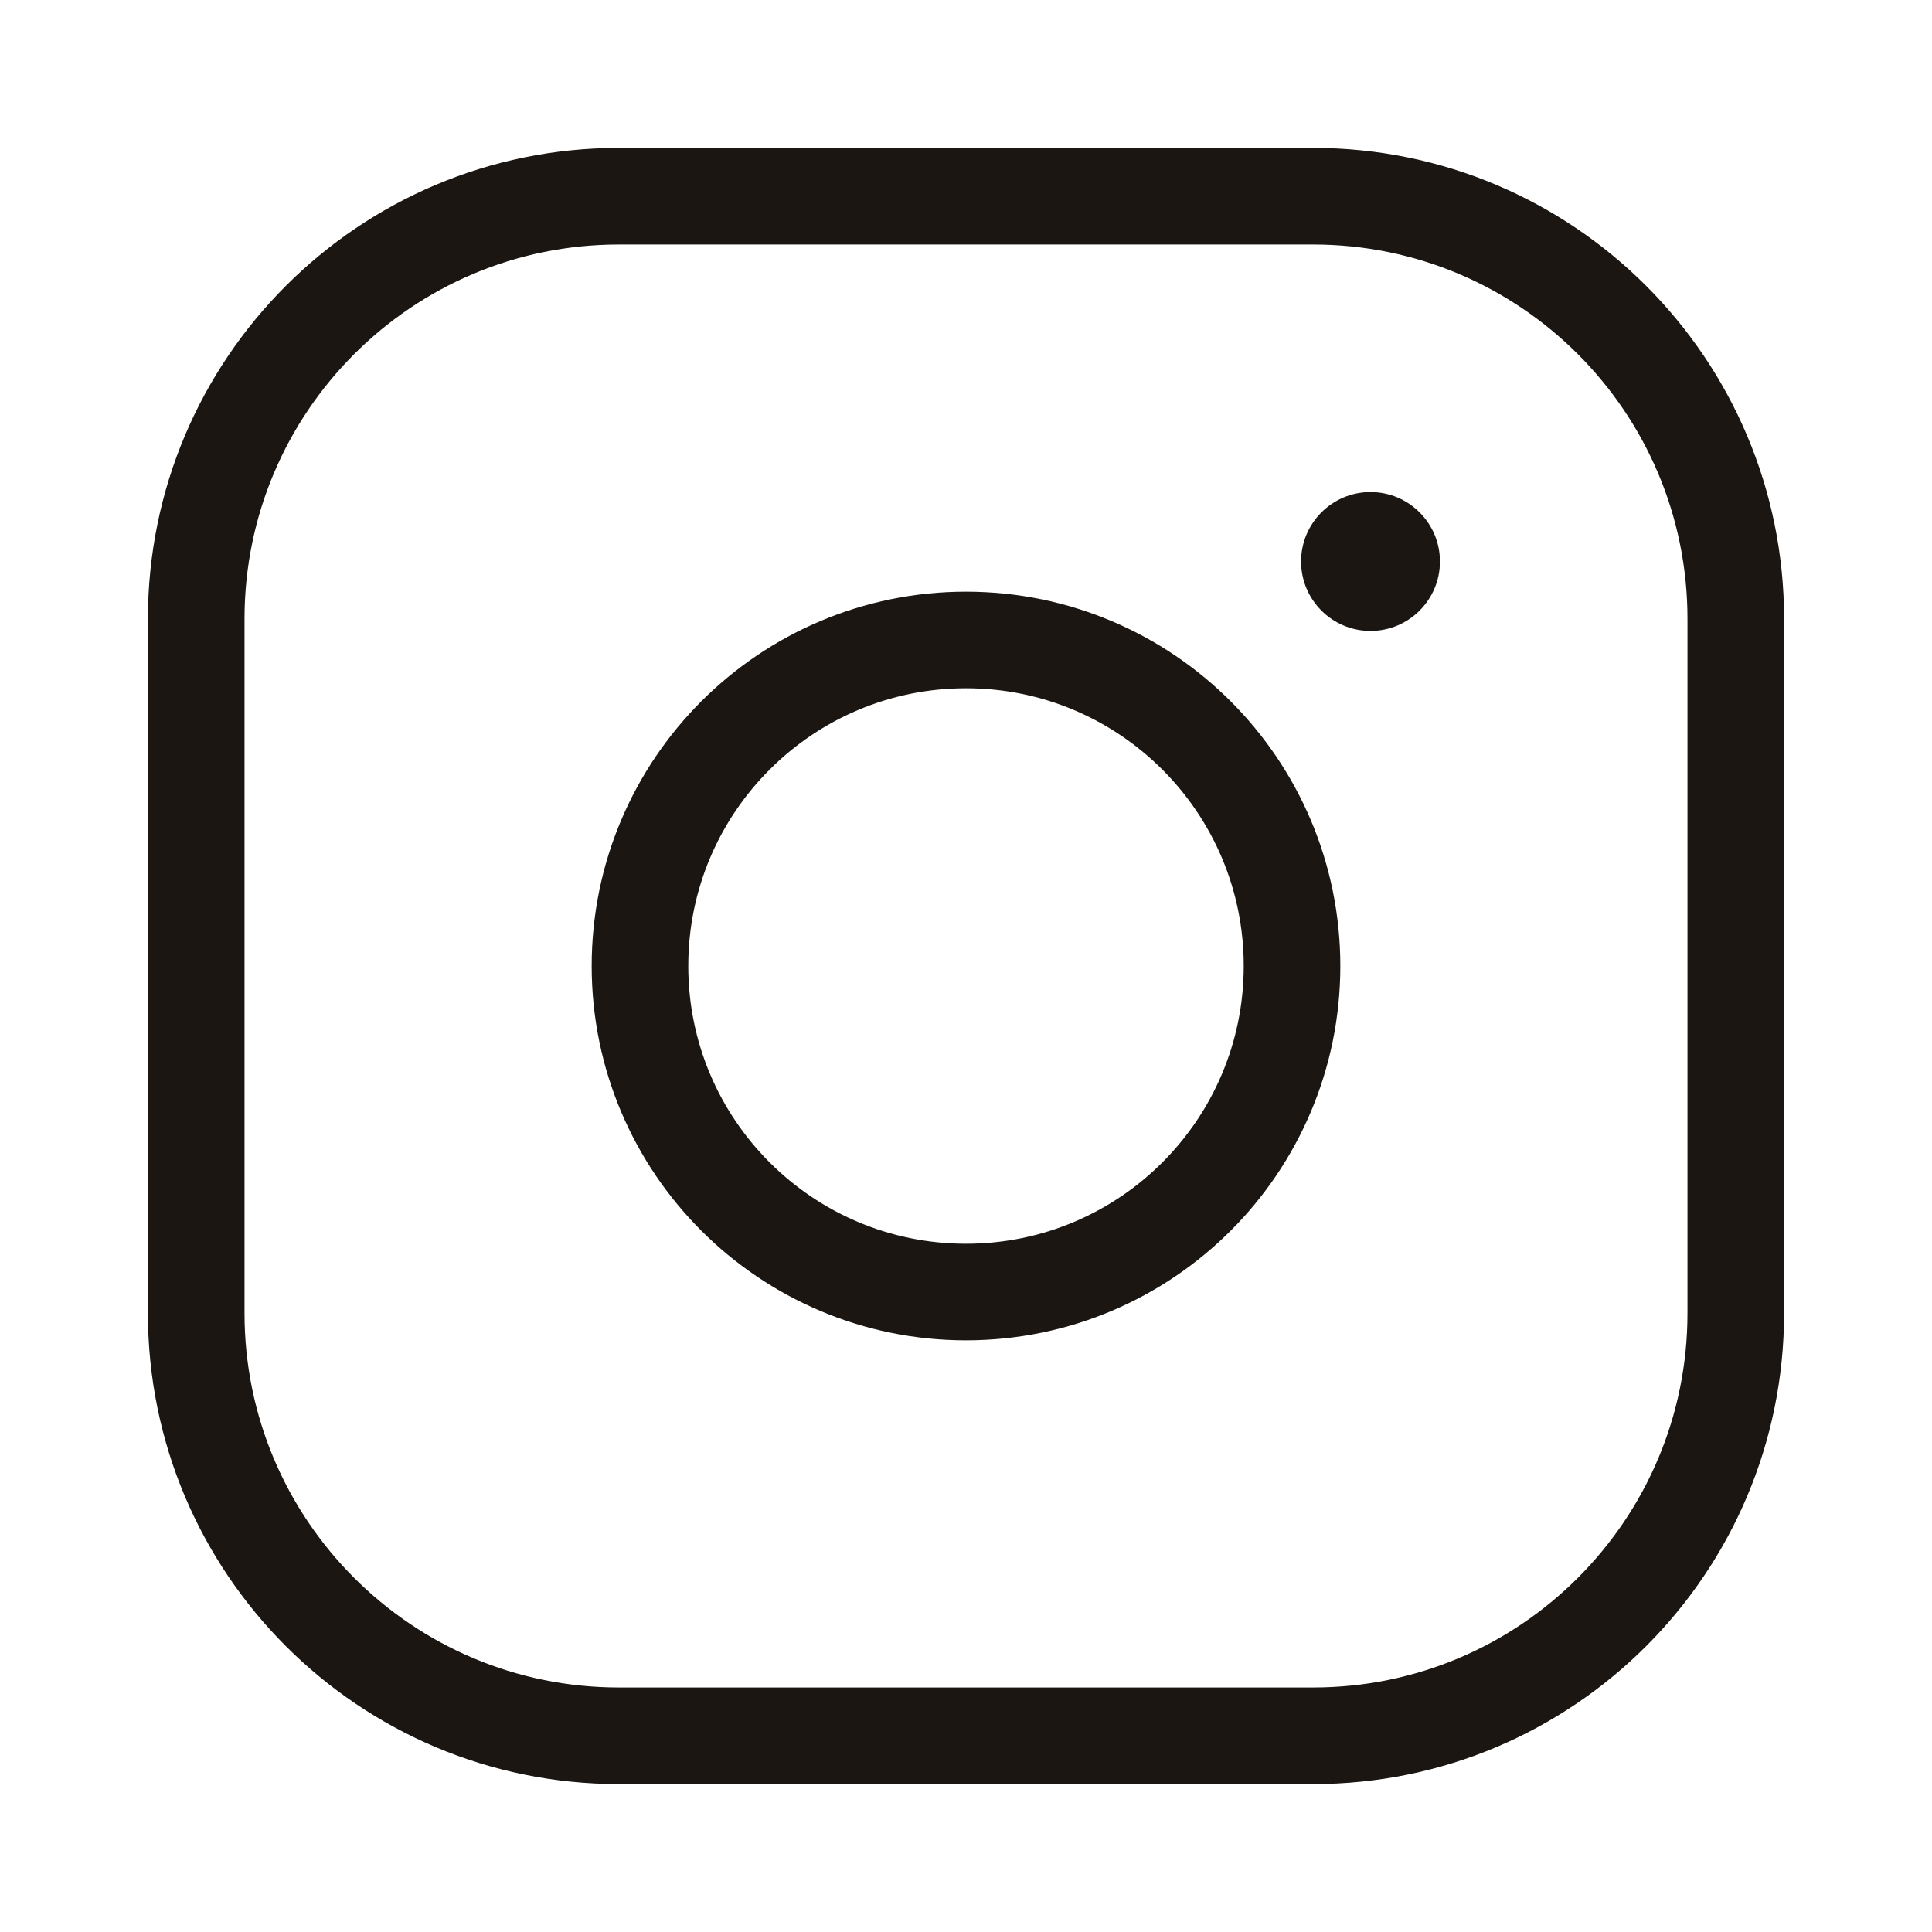
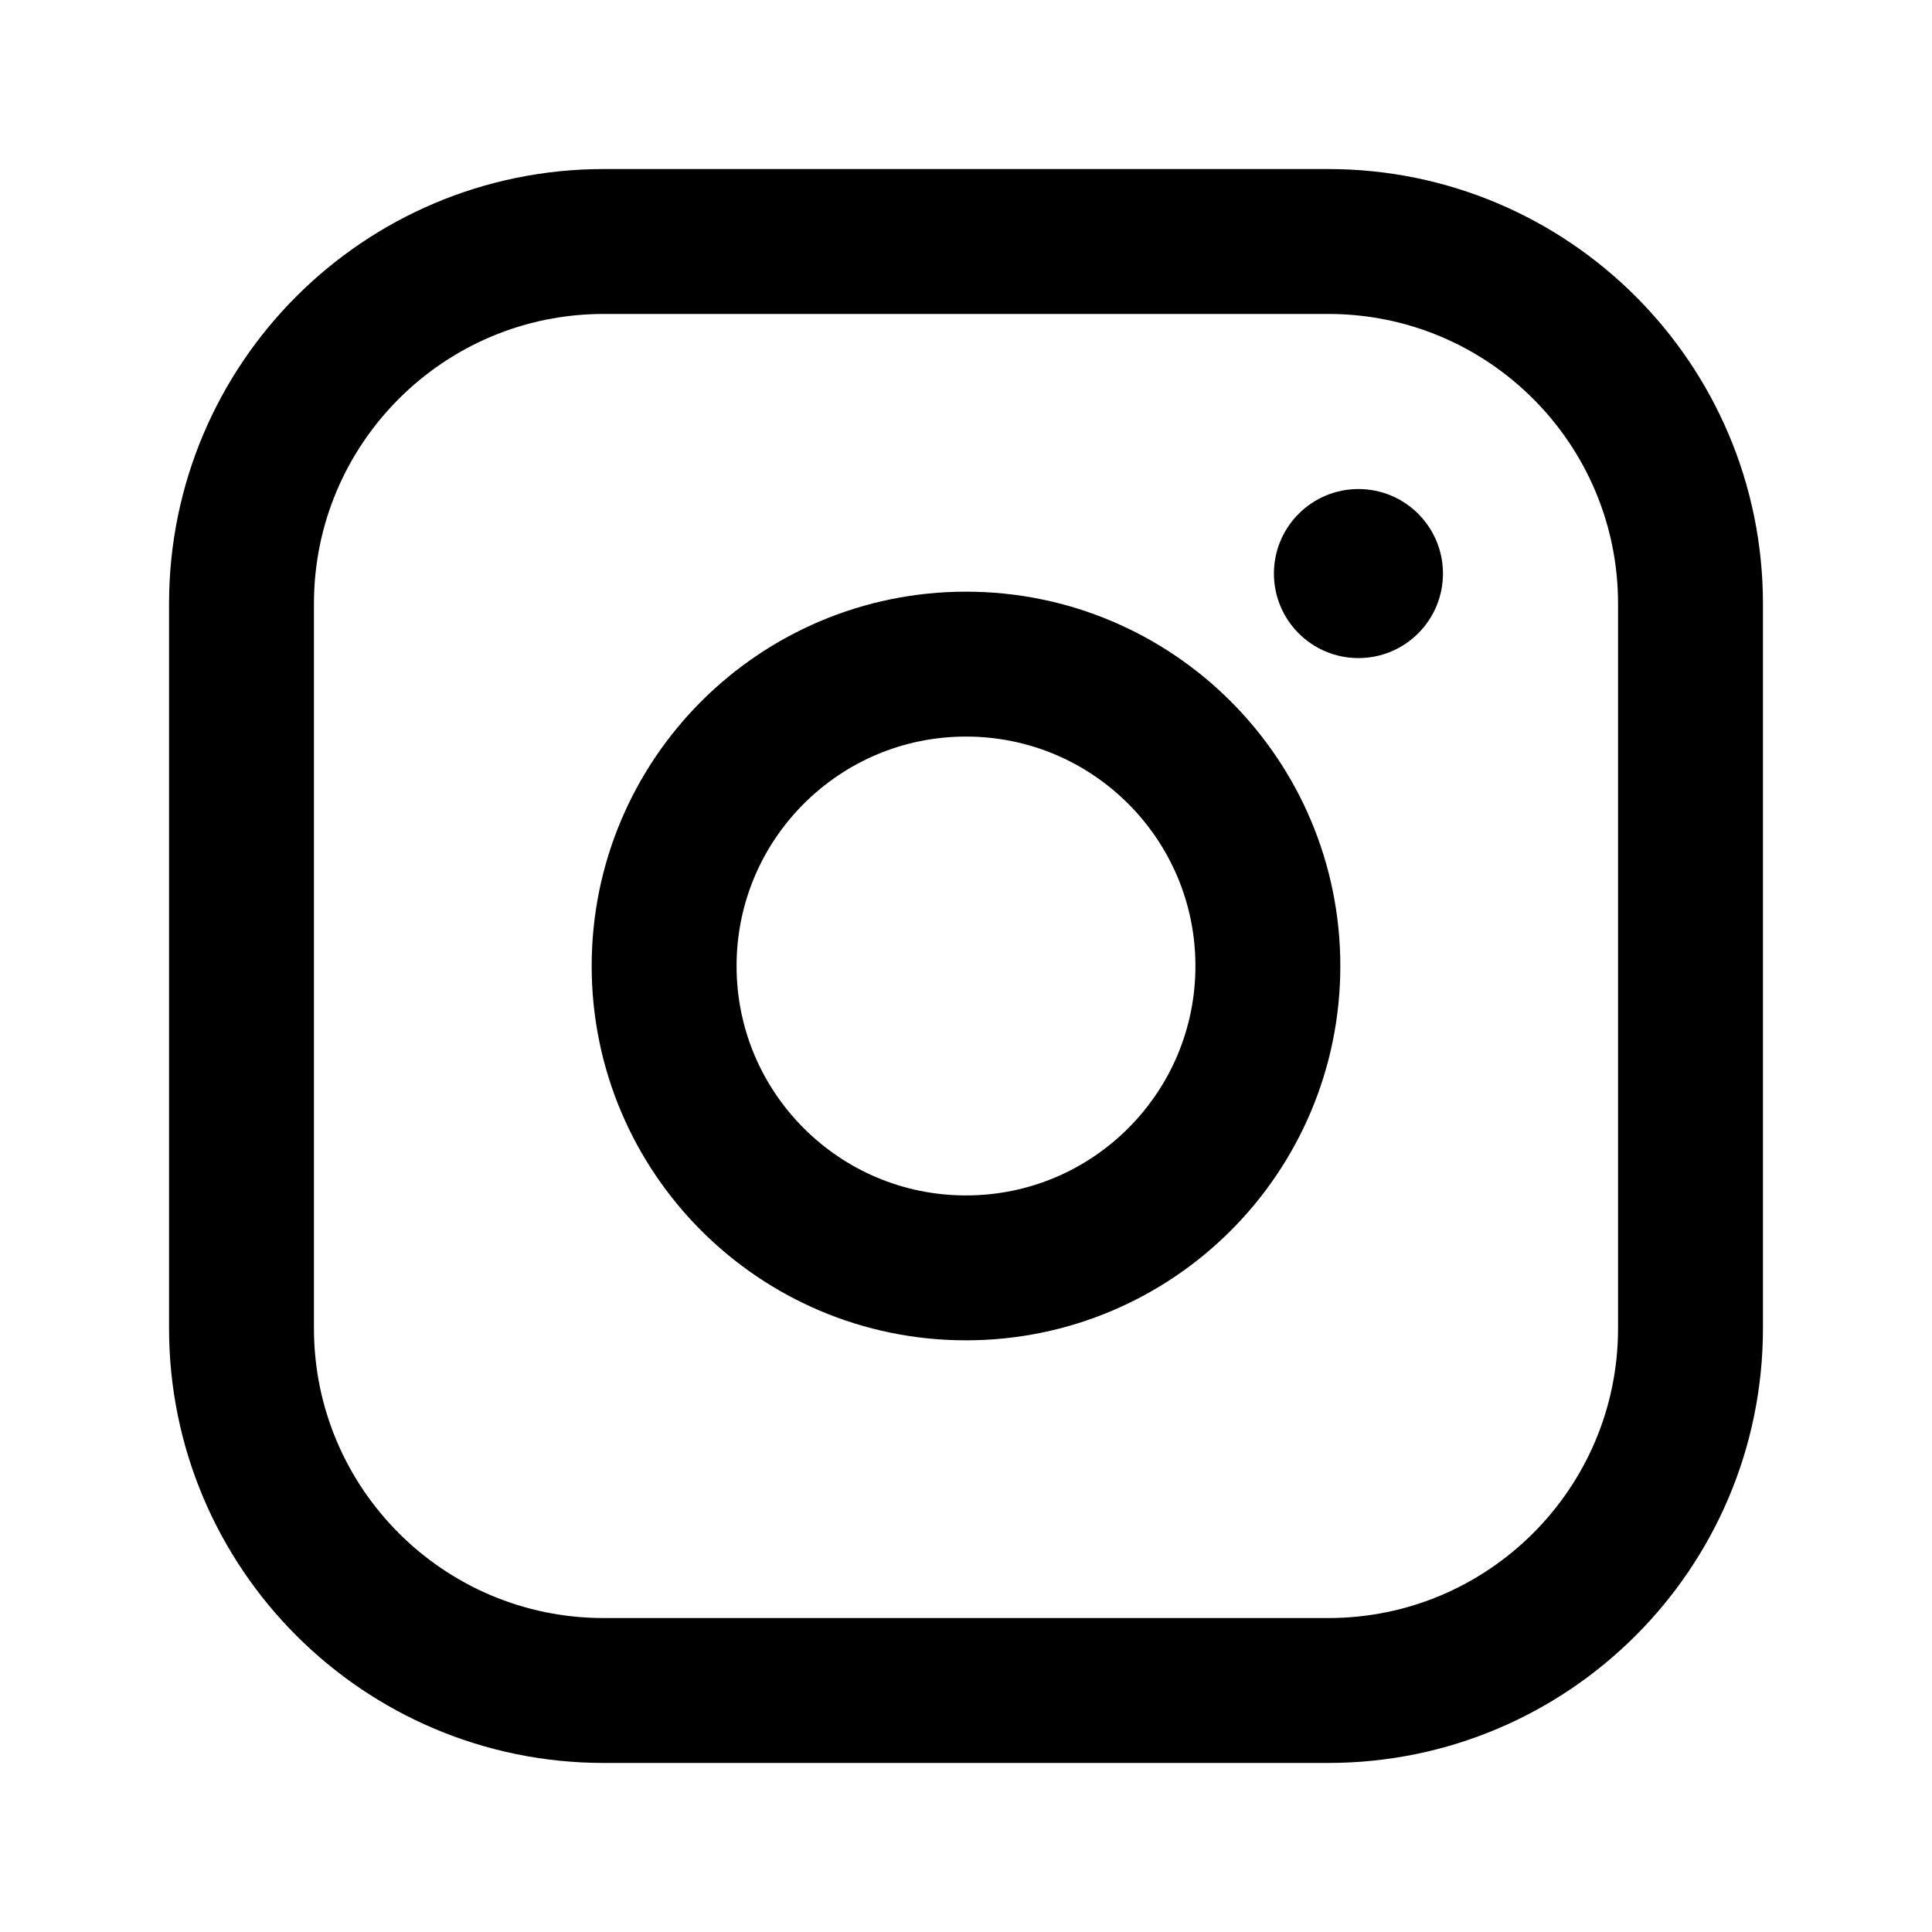
- <svg xmlns="http://www.w3.org/2000/svg" viewBox="0 0 32 32" fill="none">
-   <rect x="3.25" y="3.25" width="25.5" height="25.5" rx="7" stroke="#1b1612" stroke-width="1.6" />
-   <circle cx="16" cy="16" r="5.4" stroke="#1b1612" stroke-width="1.6" />
-   <circle cx="22.7" cy="9.3" r="1.15" fill="#1b1612" />
+ <svg xmlns="http://www.w3.org/2000/svg" viewBox="0 0 32 32" fill="none" stroke="currentColor" stroke-width="2.4" stroke-linecap="round" stroke-linejoin="round">
+   <rect x="4" y="4" width="24" height="24" rx="6" />
+   <circle cx="16" cy="16" r="5" fill="none" />
+   <circle cx="22.5" cy="9.5" r="1.4" fill="currentColor" stroke="none" />
</svg>
